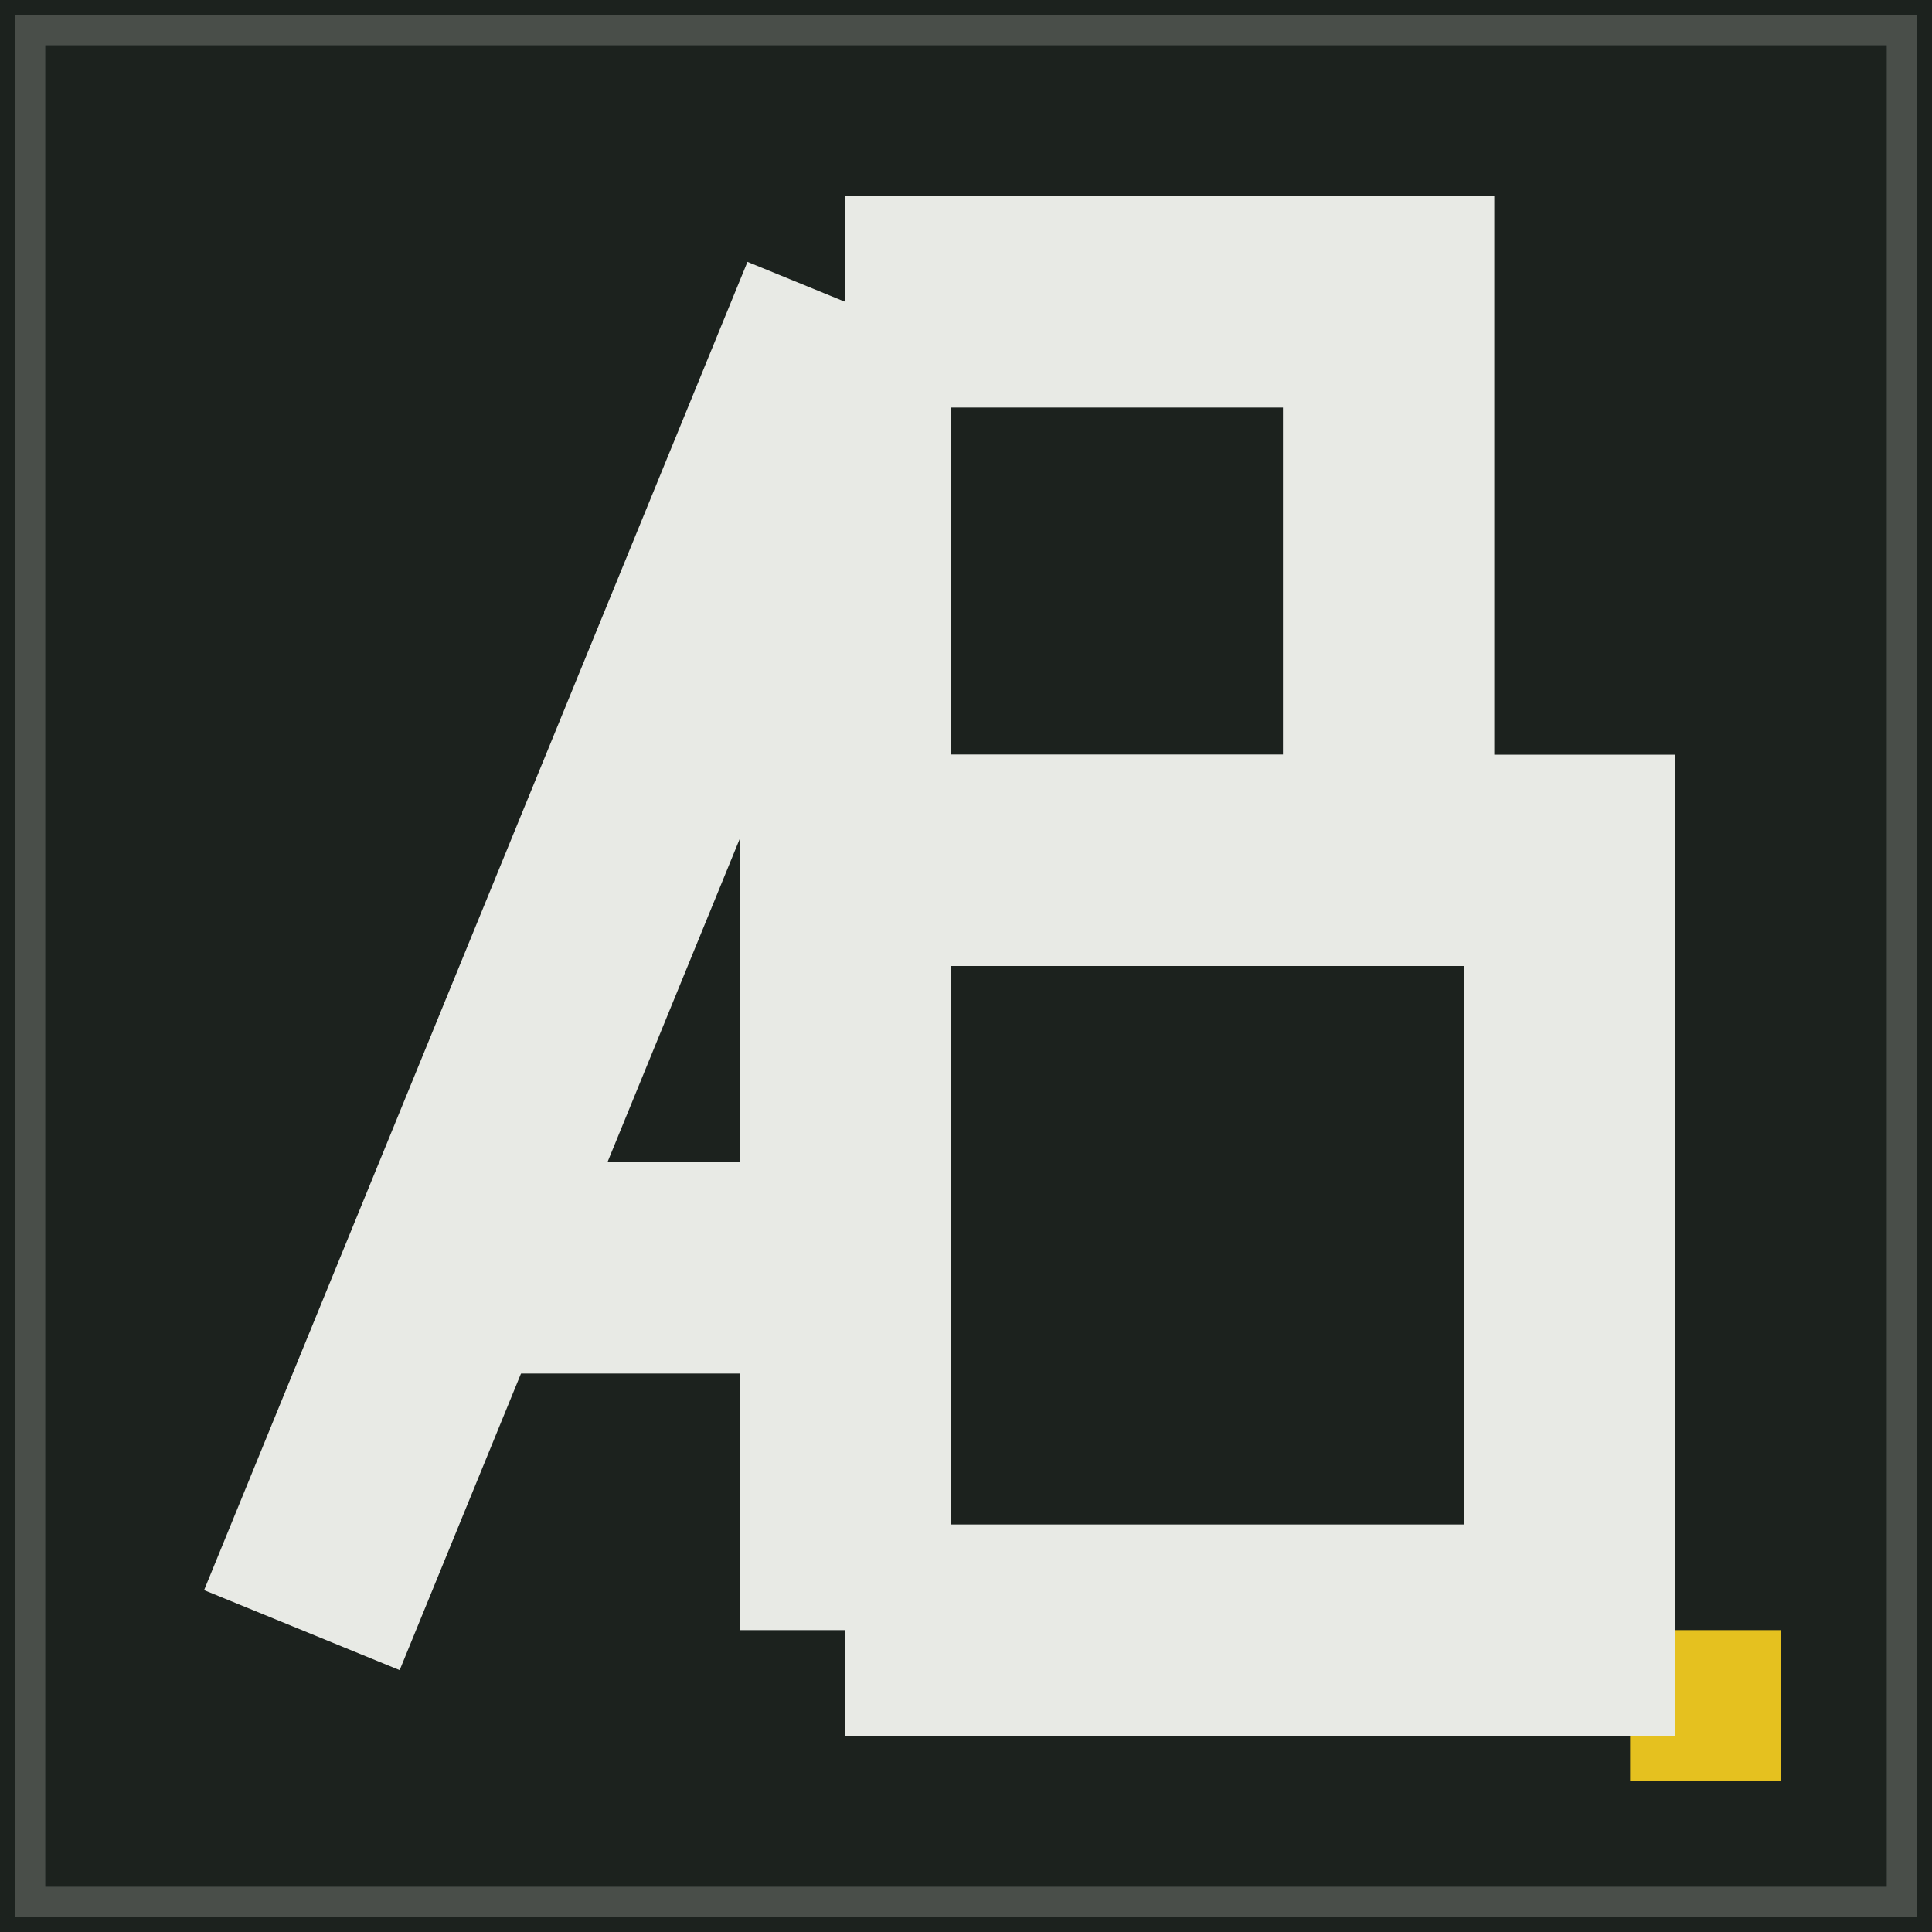
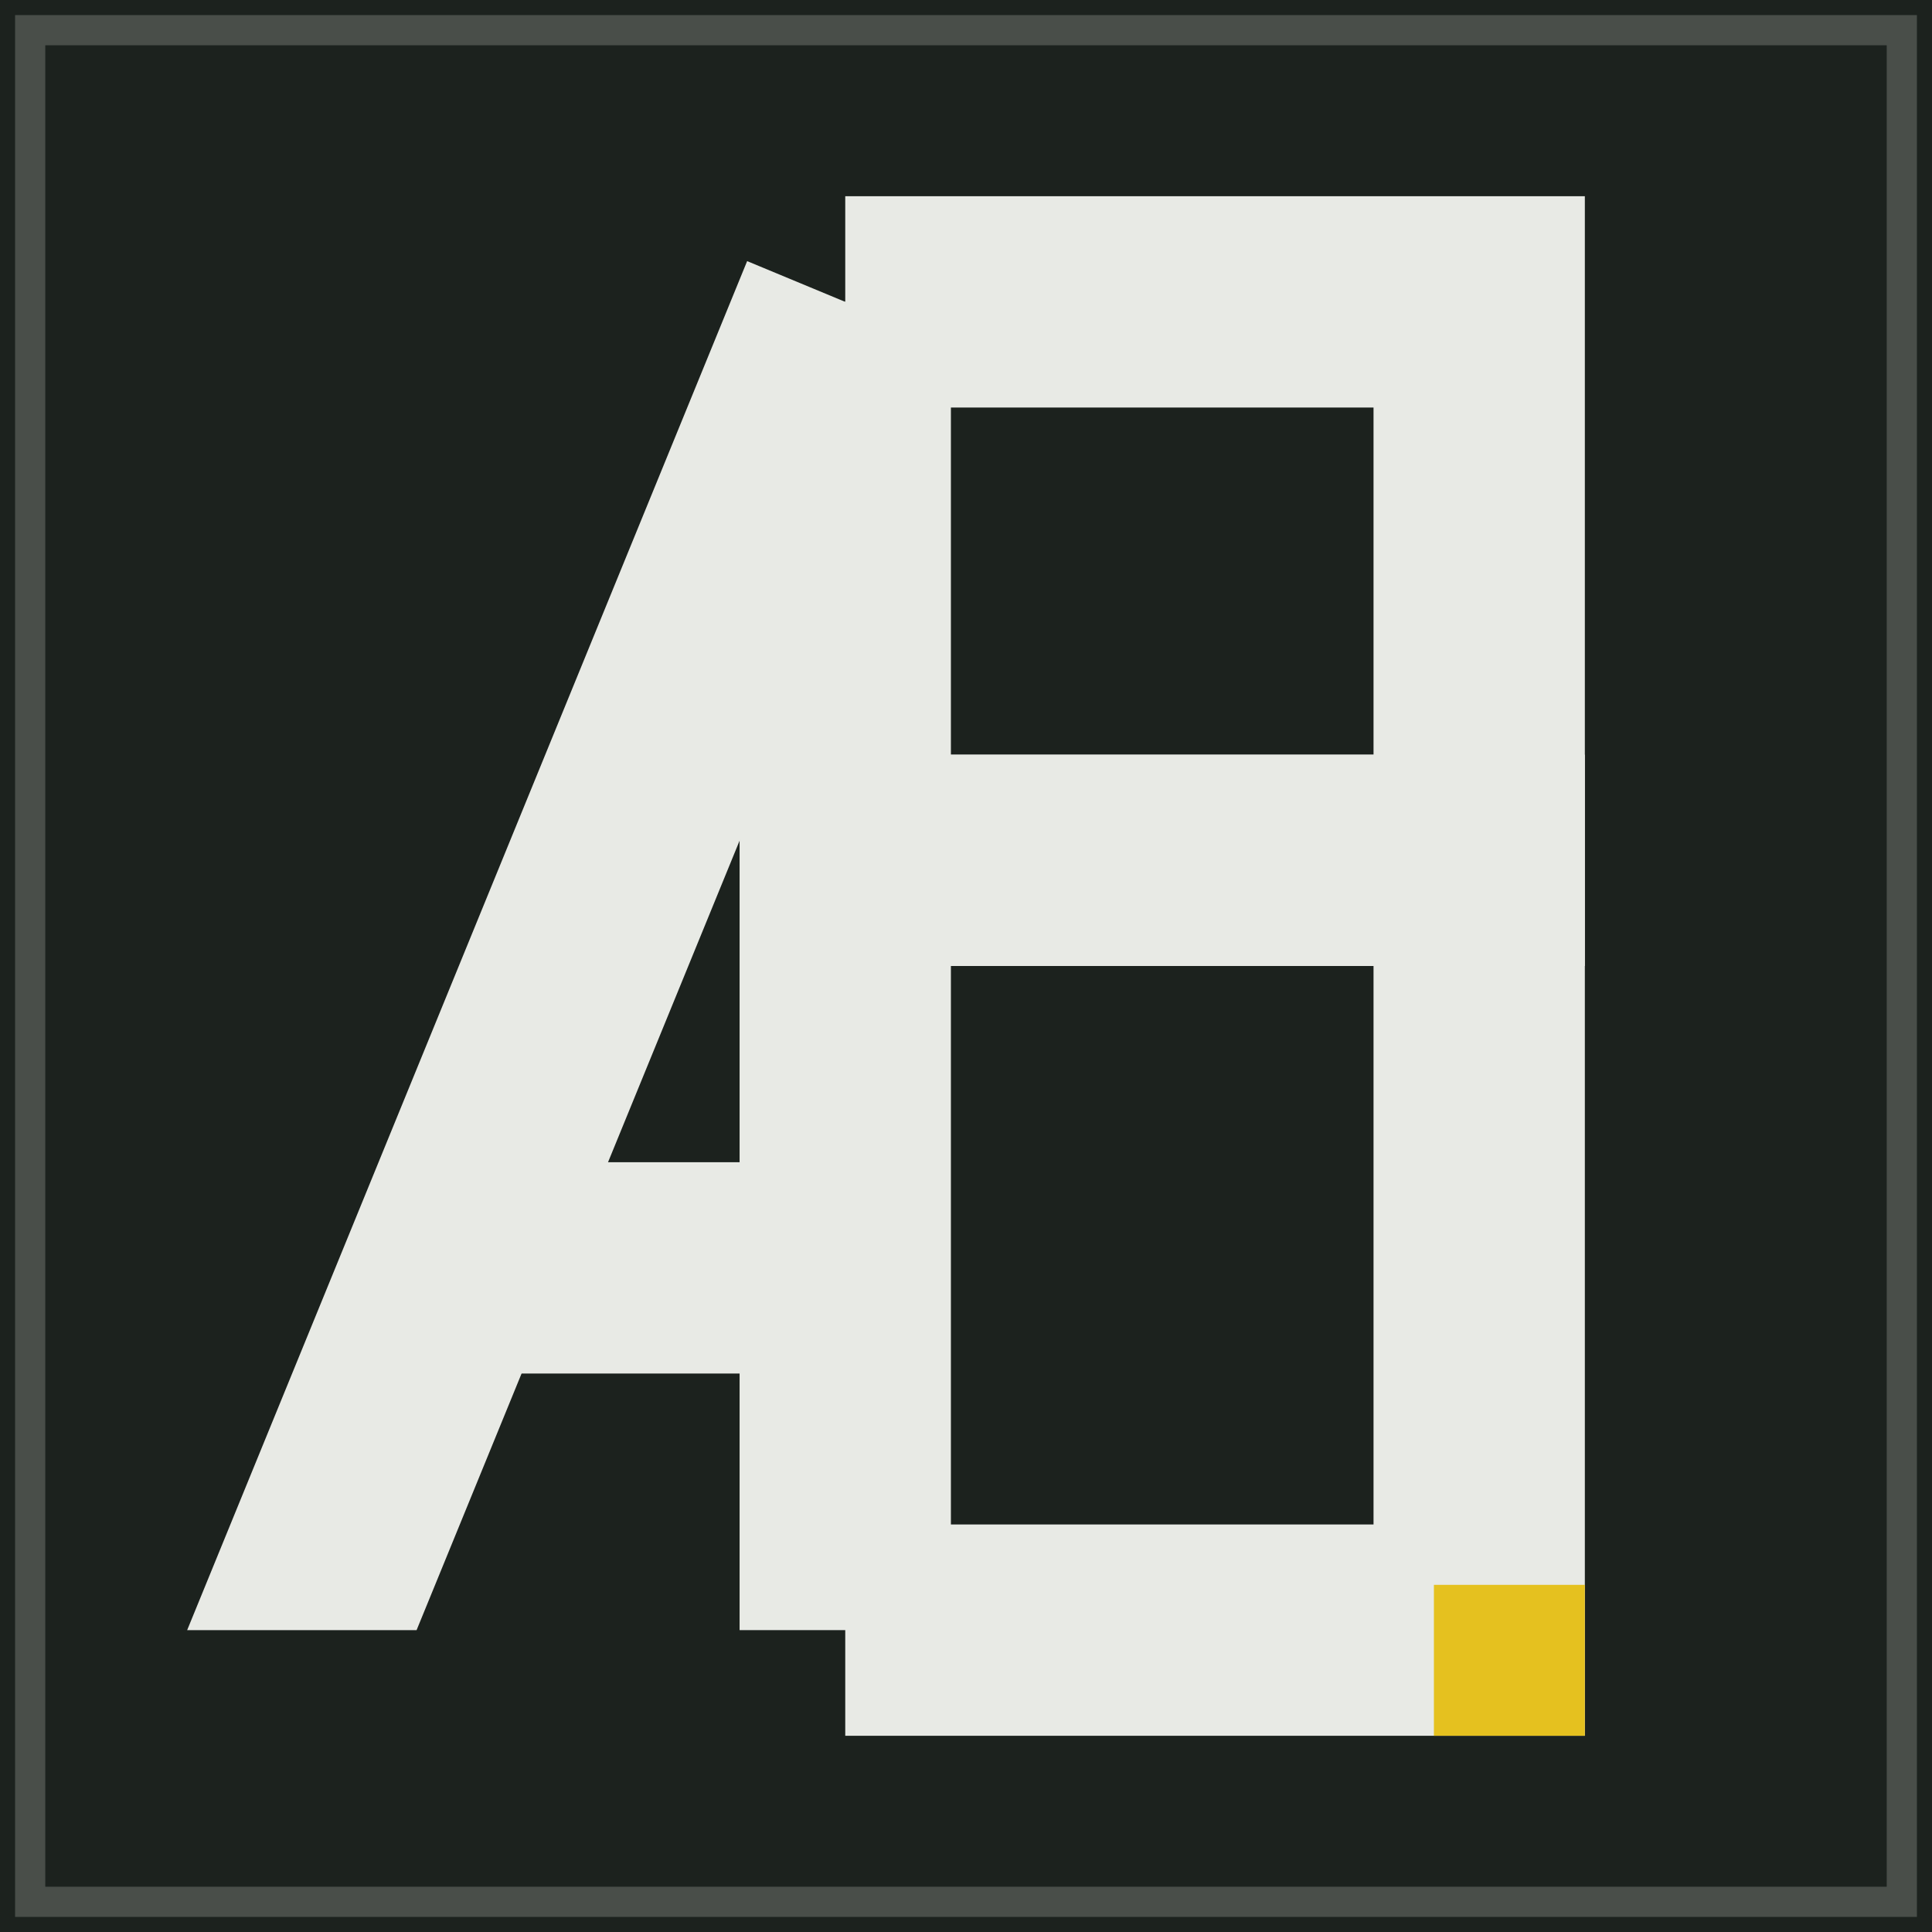
<svg xmlns="http://www.w3.org/2000/svg" viewBox="0 0 128 128">
  <rect width="128" height="128" fill="#1C221E" />
  <rect x="2" y="2" width="124" height="124" fill="none" stroke="#E8EAE5" stroke-opacity="0.22" stroke-width="2" />
-   <rect x="108" y="108" width="10" height="10" fill="#E5C11F" />
  <g stroke="#E8EAE5" stroke-width="14" stroke-linecap="butt" stroke-linejoin="miter" fill="none">
    <path d="M56 20 L56 108" />
-     <path d="M56 20 L20 108" />
    <path d="M31 84 L56 84" />
-     <path d="M56 20 L92 20 L92 57 L56 57" />
-     <path d="M56 57 L104 57 L104 108 L56 108" />
+     <path d="M56 20 L98 20 L98 57 L56 57" />
+     <path d="M56 57 L98 57 L98 108 L56 108" />
  </g>
+   <polygon points="49.5,17.3 62.5,22.7 27.6,108 12.4,108" fill="#E8EAE5" />
+   <rect x="95" y="105" width="10" height="10" fill="#E5C11F" />
</svg>
